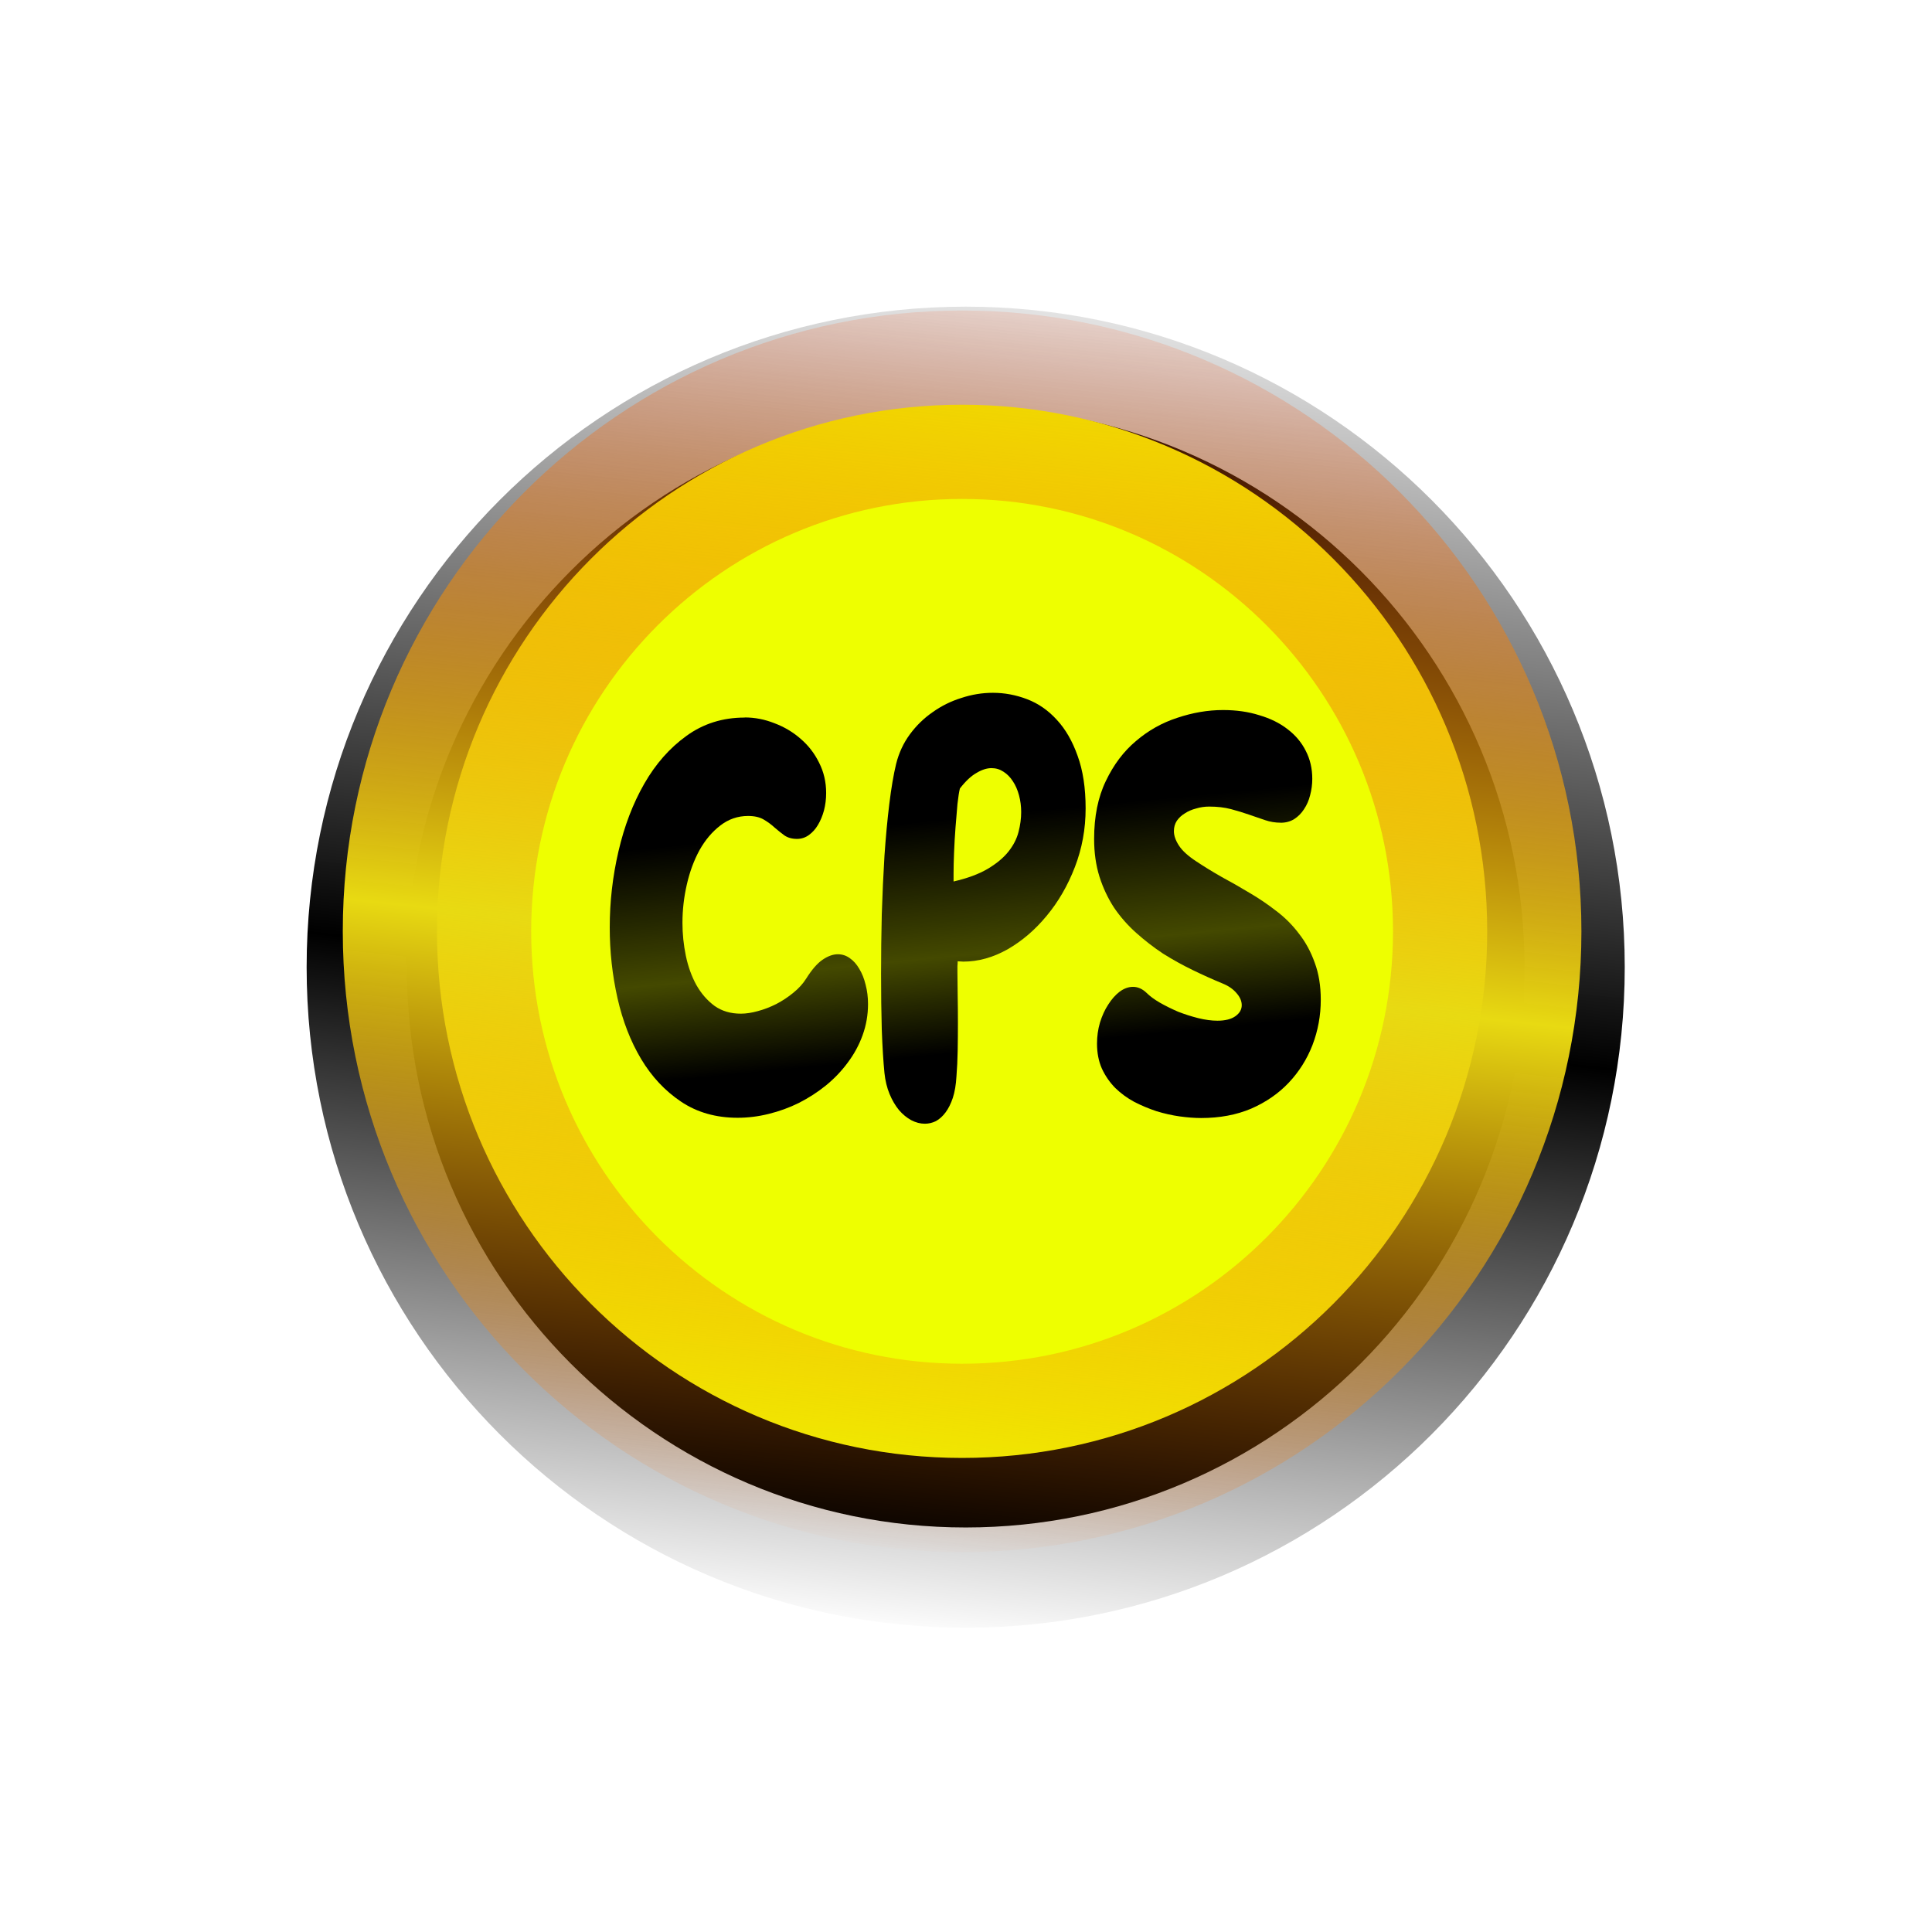
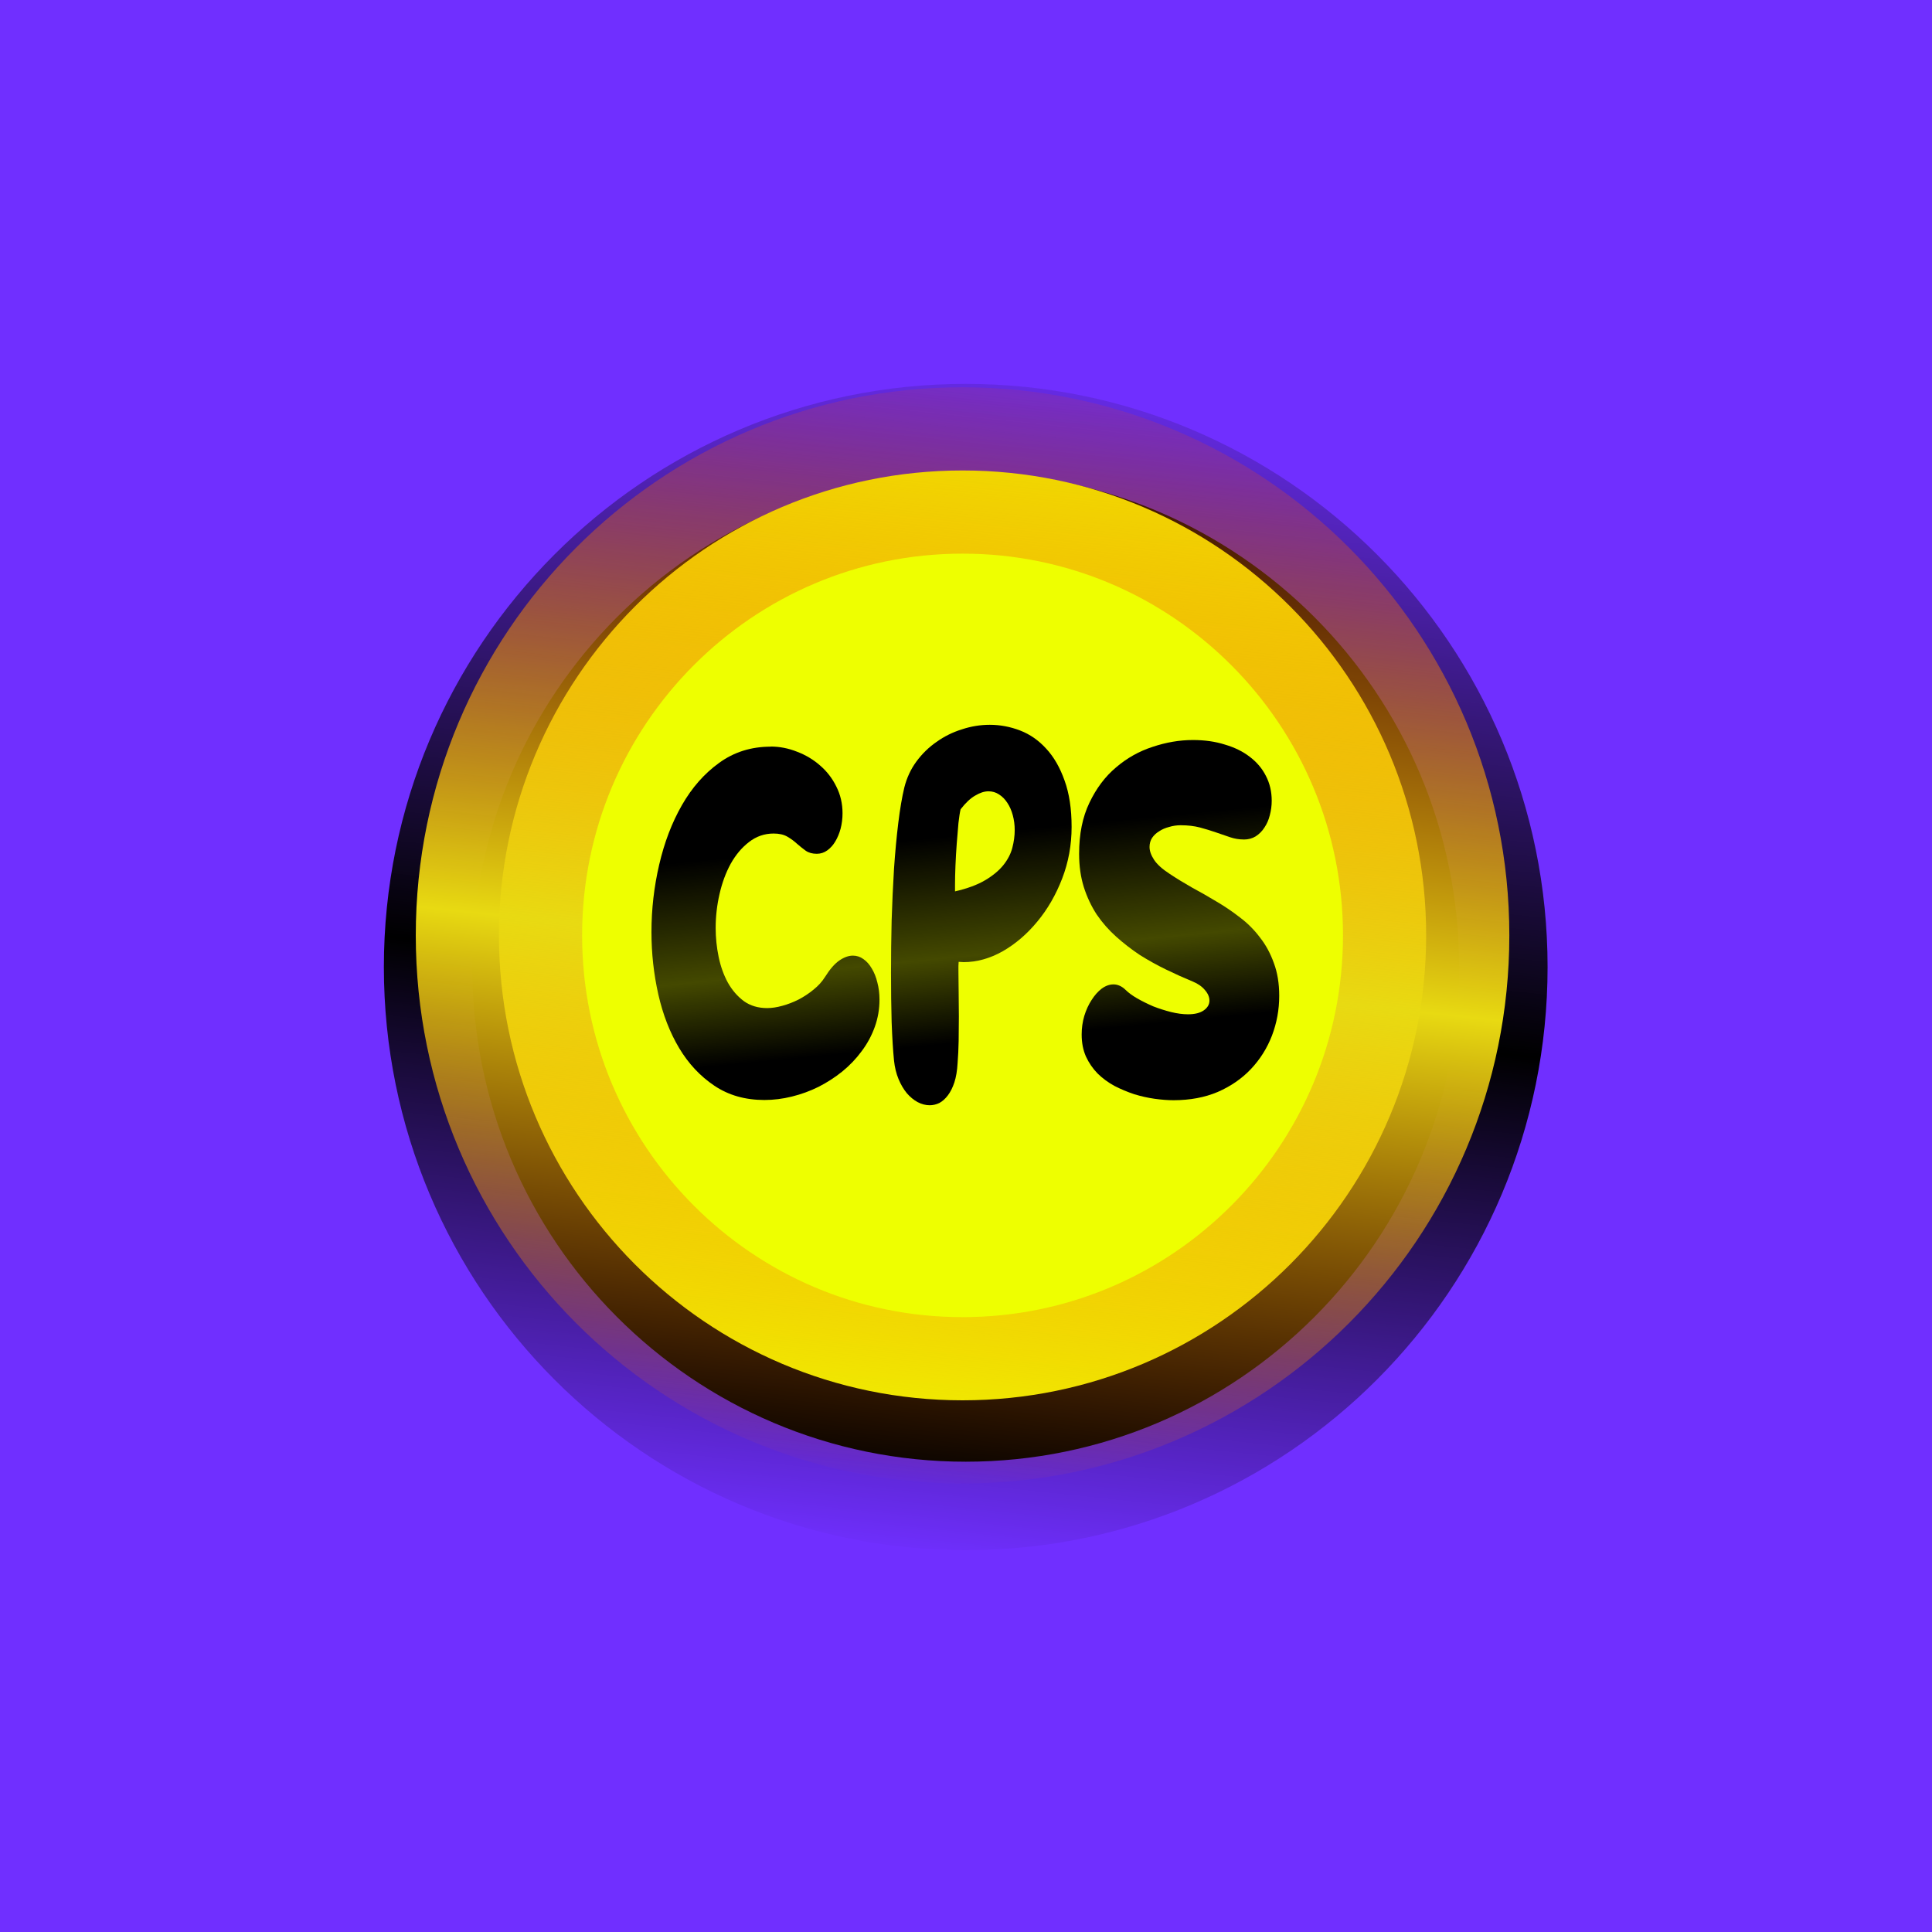
- <svg xmlns="http://www.w3.org/2000/svg" xmlns:xlink="http://www.w3.org/1999/xlink" width="187.405px" height="187.405px" version="1.1" id="svg80" xml:space="preserve" viewBox="0 0 187.405 187.405">
-   <g transform="translate(29.70257 29.70257)">
+ <svg xmlns="http://www.w3.org/2000/svg" xmlns:xlink="http://www.w3.org/1999/xlink" width="212.268px" height="212.268px" version="1.1" id="svg80" xml:space="preserve" viewBox="0 0 212.268 212.268">
+   <rect x="0" y="0" width="212.268" height="212.268" fill="#702fff" />
+   <g transform="translate(42.13383 42.13383)">
    <defs id="defs84">
      <linearGradient id="linearGradient3654">
        <stop style="stop-color:#000000;stop-opacity:1;" offset="0.297" id="stop3650" />
        <stop style="stop-color:#000000;stop-opacity:0.714;" offset="0.507" id="stop3652" />
        <stop style="stop-color:#000000;stop-opacity:1;" offset="0.655" id="stop3658" />
      </linearGradient>
      <linearGradient xlink:href="#linearGradient4779-0" id="linearGradient7269" gradientUnits="userSpaceOnUse" gradientTransform="matrix(0.02789527,-0.70179,0.5667816,0.05962651,7.057075,112.8515)" x1="-15.38" y1="94.393" x2="181.232" y2="94.393" />
      <linearGradient id="linearGradient4779-0">
        <stop style="stop-color:#000000;stop-opacity:0;" offset="0" id="stop4783-9" />
        <stop style="stop-color:#000000;stop-opacity:1;" offset="0.448" id="stop4775-3" />
        <stop style="stop-color:#060606;stop-opacity:0;" offset="1" id="stop4777-6" />
      </linearGradient>
      <linearGradient xlink:href="#linearGradient4779-0-9" id="linearGradient7269-7" gradientUnits="userSpaceOnUse" gradientTransform="matrix(0.02621325,-0.6596106,0.5326059,0.05604281,10.13285,106.4525)" x1="-15.38" y1="94.393" x2="181.232" y2="94.393" />
      <linearGradient id="linearGradient4779-0-9">
        <stop style="stop-color:#ff6000;stop-opacity:0;" offset="0" id="stop4783-9-2" />
        <stop style="stop-color:#e8da12;stop-opacity:1;" offset="0.448" id="stop4775-3-0" />
        <stop style="stop-color:#ff2b00;stop-opacity:0;" offset="1" id="stop4777-6-2" />
      </linearGradient>
      <linearGradient xlink:href="#linearGradient3654" id="linearGradient3656" x1="52.194" y1="3.046" x2="53.346" y2="18.829" gradientUnits="userSpaceOnUse" />
      <linearGradient xlink:href="#linearGradient3654" id="linearGradient6369" gradientUnits="userSpaceOnUse" x1="52.194" y1="3.046" x2="53.346" y2="18.829" />
      <linearGradient xlink:href="#linearGradient3654" id="linearGradient6371" gradientUnits="userSpaceOnUse" x1="52.194" y1="3.046" x2="53.346" y2="18.829" />
      <linearGradient xlink:href="#linearGradient3654" id="linearGradient6373" gradientUnits="userSpaceOnUse" x1="52.194" y1="3.046" x2="53.346" y2="18.829" />
    </defs>
    <g id="surface1" transform="translate(0.1214961,-0.1289278)">
      <path style="fill:none;stroke:#000000;stroke-width:1.356;stroke-linecap:square;stroke-linejoin:bevel;stroke-miterlimit:4;stroke-opacity:1" d="M 1.198,8.06 C 0.051,6.007 1.865,1.682 -0.001,0.003" transform="matrix(0.521173,0,0,0.521173,73.17259,87.06485)" id="path1634" />
      <path style="fill:none;stroke:#000000;stroke-width:1.356;stroke-linecap:square;stroke-linejoin:bevel;stroke-miterlimit:4;stroke-opacity:1" d="M -3.72314e-4,-0.001 C 1.431,2.607 4.317,7.112 4.144,7.299" transform="matrix(0.521173,0,0,0.521173,99.17207,63.00445)" id="path1636" />
      <path style="fill:none;stroke:#000000;stroke-width:1.356;stroke-linecap:square;stroke-linejoin:bevel;stroke-miterlimit:4;stroke-opacity:1" d="M 0.363,0.195 C -1.346,-0.824 3.421,2.354 5.624,5.547" transform="matrix(0.521173,0,0,0.521173,85.76023,70.56242)" id="path1638" />
      <path style="fill:none;stroke:#000000;stroke-width:1.898;stroke-linecap:square;stroke-linejoin:bevel;stroke-miterlimit:4;stroke-opacity:1" d="m 13.842,15.12 c -0.435,0.075 -1.229,-3.118 -1.372,-3.463 -1.731,-4.385 -8.612,-12.24 -1.334,-2.848 1.694,2.189 9.144,5.194 6.378,5.344 -3.86,0.21 -3.17,1.222 0.292,1.387 1.057,0.045 -2.099,0.6 -3.14,0.42 -1.806,-0.315 7.323,0.105 5.494,0.105 -9.219,0 -7.008,-4.49 -12.554,-9.714 C 6.489,5.286 -0.009,-0.028 -0.001,0.002" transform="matrix(0.521173,0,0,0.521173,67.19215,82.97927)" id="path1640" />
      <path style="fill:none;stroke:#000000;stroke-width:1.898;stroke-linecap:square;stroke-linejoin:bevel;stroke-miterlimit:4;stroke-opacity:1" d="M 3.808,4.124 C 2.654,3.494 -0.801,-0.958 0.166,0.189" transform="matrix(0.521173,0,0,0.521173,73.39412,88.01882)" id="path1642" />
      <path style="fill:none;stroke:#000000;stroke-width:1.898;stroke-linecap:square;stroke-linejoin:bevel;stroke-miterlimit:4;stroke-opacity:1" d="M 0.047,0.005 C -0.546,1.107 4.933,-0.385 3.787,0.103" transform="matrix(0.521173,0,0,0.521173,74.38198,90.8567)" id="path1644" />
      <path style="fill:none;stroke:#000000;stroke-width:1.898;stroke-linecap:square;stroke-linejoin:bevel;stroke-miterlimit:4;stroke-opacity:1" d="M 0.118,3.8147e-4 C -0.797,0.518 3.978,0.375 3.108,0.96" transform="matrix(0.521173,0,0,0.521173,74.34484,90.85918)" id="path1646" />
      <path style="fill:none;stroke:#000000;stroke-width:1.898;stroke-linecap:square;stroke-linejoin:bevel;stroke-miterlimit:4;stroke-opacity:1" d="M 0.003,0.007 C 0.999,-0.121 6.036,1.438 6.111,1.266" transform="matrix(0.521173,0,0,0.521173,73.7955,91.26216)" id="path1648" />
      <path style="fill:none;stroke:#000000;stroke-width:1.898;stroke-linecap:square;stroke-linejoin:bevel;stroke-miterlimit:4;stroke-opacity:1" d="M 0.002,3.8147e-4 C 0.579,0.57 5.751,2.032 5.998,1.694" transform="matrix(0.521173,0,0,0.521173,74.40529,90.85918)" id="path1650" />
      <path style="fill:none;stroke:#000000;stroke-width:1.898;stroke-linecap:square;stroke-linejoin:bevel;stroke-miterlimit:4;stroke-opacity:1" d="M 11.296,8.327 C 10.921,9.002 0.96,0.81 9.27734e-4,4.05884e-4" transform="matrix(0.521173,0,0,0.521173,62.2417,79.15213)" id="path1652" />
      <path style="fill:none;stroke:#000000;stroke-width:1.898;stroke-linecap:square;stroke-linejoin:bevel;stroke-miterlimit:4;stroke-opacity:1" d="M 0.347,4.539 C -1.984,5.438 8.337,-1.413 6.486,0.266" transform="matrix(0.521173,0,0,0.521173,59.97136,79.5409)" id="path1654" />
      <path style="fill:none;stroke:#000000;stroke-width:1.898;stroke-linecap:square;stroke-linejoin:bevel;stroke-miterlimit:4;stroke-opacity:1" d="M 0.048,6.494 C -0.454,7.064 3.278,-0.634 2.994,0.041" transform="matrix(0.521173,0,0,0.521173,59.67032,79.83429)" id="path1656" />
      <path style="fill:none;stroke:#000000;stroke-width:1.898;stroke-linecap:square;stroke-linejoin:bevel;stroke-miterlimit:4;stroke-opacity:1" d="M 0.001,5.553 C 1.14,6.445 1.23,1.52 2.557,-0.001" transform="matrix(0.521173,0,0,0.521173,59.69478,80.32487)" id="path1658" />
      <path style="fill:none;stroke:#000000;stroke-width:1.898;stroke-linecap:square;stroke-linejoin:bevel;stroke-miterlimit:4;stroke-opacity:1" d="M 9.088,6.781 C 12.093,8.797 -2.357,-2.063 0.333,0.35" transform="matrix(0.521173,0,0,0.521173,55.60749,72.87207)" id="path1662" />
      <path style="fill:none;stroke:#000000;stroke-width:1.898;stroke-linecap:square;stroke-linejoin:bevel;stroke-miterlimit:4;stroke-opacity:1" d="M 0.5,0.323 C -3.202,-1.895 14.981,8.036 10.671,8.321" transform="matrix(0.521173,0,0,0.521173,54.78213,72.06971)" id="path1664" />
      <path style="fill:none;stroke:#000000;stroke-width:1.898;stroke-linecap:square;stroke-linejoin:bevel;stroke-miterlimit:4;stroke-opacity:1" d="M 0.045,-8.88062e-4 C -0.735,0.531 9.436,1.506 10.193,1.978" transform="matrix(0.521173,0,0,0.521173,73.77358,91.26609)" id="path1666" />
      <path style="fill:none;stroke:#000000;stroke-width:1.898;stroke-linecap:square;stroke-linejoin:bevel;stroke-miterlimit:4;stroke-opacity:1" d="M 9.176,5.281 C 10.81,8.227 -2.494,-1.494 0.422,0.2" transform="matrix(0.521173,0,0,0.521173,76.02241,64.47013)" id="path1670" />
      <path style="fill:none;stroke:#000000;stroke-width:1.898;stroke-linecap:square;stroke-linejoin:bevel;stroke-miterlimit:4;stroke-opacity:1" d="M 5.218,5.466 C 6.612,7.572 1.501,2.025 0.002,0.002" transform="matrix(0.521173,0,0,0.521173,94.27259,57.54207)" id="path1672" />
      <path style="fill:none;stroke:#000000;stroke-width:1.898;stroke-linecap:square;stroke-linejoin:bevel;stroke-miterlimit:4;stroke-opacity:1" d="M 4.443,2.883 C 3.199,1.789 -1.283,-0.265 0.358,0.027" transform="matrix(0.521173,0,0,0.521173,94.67646,58.88809)" id="path1674" />
      <path style="fill:none;stroke:#000000;stroke-width:1.898;stroke-linecap:square;stroke-linejoin:bevel;stroke-miterlimit:4;stroke-opacity:1" d="M 0.035,0.02 C -0.497,-0.25 5.109,2.396 6.526,3.048" transform="matrix(0.521173,0,0,0.521173,80.12229,66.95437)" id="path1676" />
      <path style="fill:none;stroke:#000000;stroke-width:1.898;stroke-linecap:square;stroke-linejoin:bevel;stroke-miterlimit:4;stroke-opacity:1" d="M 0.041,0.001 C -0.604,0.983 6.531,3.037 6.531,3.029" transform="matrix(0.521173,0,0,0.521173,80.11941,66.9642)" id="path1678" />
      <path style="fill:none;stroke:#000000;stroke-width:1.898;stroke-linecap:square;stroke-linejoin:bevel;stroke-miterlimit:4;stroke-opacity:1" d="M 0.128,1.851 C -1.011,0.749 5.84,-0.69 4.655,0.375" transform="matrix(0.521173,0,0,0.521173,80.07369,66.00007)" id="path1680" />
      <path style="fill:none;stroke:#000000;stroke-width:1.898;stroke-linecap:square;stroke-linejoin:bevel;stroke-miterlimit:4;stroke-opacity:1" d="M -0.002,0.002 C 2.936,0.399 5.731,4.627 6.593,6.965" id="path1682" transform="matrix(0.521173,0,0,0.521173,82.50119,66.19419)" />
      <path style="fill:none;stroke:#000000;stroke-width:1.898;stroke-linecap:square;stroke-linejoin:bevel;stroke-miterlimit:4;stroke-opacity:1" d="m 7.59888e-4,0.859 c 0,-3.778 4.617,5.966 6.866,8.994" id="path1684" transform="matrix(0.521173,0,0,0.521173,85.11289,68.31803)" />
      <path style="fill:none;stroke:#000000;stroke-width:1.898;stroke-linecap:square;stroke-linejoin:bevel;stroke-miterlimit:4;stroke-opacity:1" d="M 1.314,1.704 C 3.675,0.804 3.57,0.287 0.002,0.002" transform="matrix(0.521173,0,0,0.521173,96.30752,59.50268)" id="path1688" />
      <ellipse style="font-variation-settings:normal;vector-effect:none;fill:#000000;fill-opacity:1;stroke:url(#linearGradient7269);stroke-width:19.447;stroke-linecap:square;stroke-linejoin:bevel;stroke-miterlimit:4;stroke-dasharray:none;stroke-dashoffset:0;stroke-opacity:1;-inkscape-stroke:none;stop-color:#000000" id="path7101" cx="63.848" cy="64.244" rx="54.205" ry="54.348" />
      <ellipse style="font-variation-settings:normal;vector-effect:none;fill:#eeff00;fill-opacity:1;stroke:url(#linearGradient7269-7);stroke-width:18.276;stroke-linecap:square;stroke-linejoin:bevel;stroke-miterlimit:4;stroke-dasharray:none;stroke-dashoffset:0;stroke-opacity:1;-inkscape-stroke:none;stop-color:#000000" id="path7101-3" cx="63.5" cy="60.766" rx="50.936" ry="51.081" />
      <g aria-label="cps" transform="matrix(3.019629,0,0,4.010373,-89.31767,18.154)" id="text2611" style="font-size:16px;font-family:'Super Starfish';-inkscape-font-specification:'Super Starfish';white-space:pre;inline-size:24.66;fill:url(#linearGradient3656)">
        <path d="m 43.623,5.452 q 0.492,0 0.961,0.141 0.469,0.133 0.836,0.375 0.375,0.242 0.594,0.578 0.227,0.336 0.227,0.734 0,0.219 -0.07,0.422 -0.07,0.195 -0.195,0.352 -0.117,0.148 -0.289,0.242 -0.172,0.094 -0.383,0.094 -0.242,0 -0.406,-0.086 -0.156,-0.086 -0.312,-0.188 -0.156,-0.109 -0.352,-0.195 -0.195,-0.086 -0.5,-0.086 -0.5,0 -0.898,0.234 -0.391,0.227 -0.664,0.594 -0.266,0.367 -0.406,0.828 -0.141,0.461 -0.141,0.93 0,0.398 0.109,0.797 0.109,0.391 0.336,0.703 0.234,0.312 0.586,0.508 0.352,0.188 0.844,0.188 0.25,0 0.547,-0.062 0.305,-0.062 0.594,-0.172 0.297,-0.117 0.547,-0.273 0.258,-0.156 0.414,-0.344 0.266,-0.32 0.523,-0.453 0.258,-0.133 0.492,-0.133 0.211,0 0.383,0.094 0.18,0.094 0.305,0.258 0.133,0.164 0.203,0.383 0.078,0.219 0.078,0.469 0,0.391 -0.172,0.75 -0.172,0.359 -0.477,0.664 -0.297,0.305 -0.703,0.555 -0.398,0.242 -0.867,0.422 -0.461,0.172 -0.969,0.266 -0.5,0.094 -1,0.094 -1.047,0 -1.82,-0.391 -0.773,-0.391 -1.281,-1.031 -0.508,-0.641 -0.758,-1.469 -0.25,-0.836 -0.25,-1.711 0,-0.937 0.281,-1.844 0.281,-0.914 0.828,-1.633 0.547,-0.719 1.352,-1.156 0.812,-0.445 1.875,-0.445 z" id="path5564" style="fill:url(#linearGradient6369)" />
        <path d="m 54.576,7.655 q 0,0.742 -0.344,1.414 -0.344,0.672 -0.906,1.18 -0.555,0.508 -1.258,0.812 -0.703,0.297 -1.422,0.297 l -0.18,-0.008 q 0,0.055 -0.008,0.117 0,0.062 0,0.148 0,0.227 0.008,0.555 0.008,0.32 0.008,0.68 0,0.328 -0.008,0.664 -0.008,0.328 -0.039,0.617 -0.023,0.305 -0.117,0.523 -0.094,0.211 -0.234,0.352 -0.141,0.141 -0.312,0.211 -0.172,0.062 -0.352,0.062 -0.219,0 -0.438,-0.086 -0.211,-0.086 -0.391,-0.242 -0.18,-0.164 -0.305,-0.391 -0.125,-0.227 -0.164,-0.508 -0.055,-0.422 -0.086,-1.047 -0.023,-0.625 -0.023,-1.359 0,-0.695 0.023,-1.43 0.031,-0.734 0.086,-1.414 0.062,-0.68 0.156,-1.258 0.094,-0.578 0.219,-0.969 0.133,-0.398 0.438,-0.711 0.312,-0.32 0.734,-0.539 0.422,-0.227 0.922,-0.344 0.5,-0.125 1.016,-0.125 0.562,0 1.102,0.156 0.539,0.156 0.953,0.5 0.414,0.336 0.664,0.867 0.258,0.531 0.258,1.273 z m -4.039,-0.484 q -0.039,0.117 -0.078,0.375 -0.031,0.258 -0.062,0.562 -0.031,0.305 -0.047,0.609 -0.016,0.297 -0.016,0.508 v 0.195 q 0.672,-0.117 1.094,-0.305 0.422,-0.188 0.664,-0.414 0.242,-0.227 0.328,-0.477 0.086,-0.25 0.086,-0.484 0,-0.211 -0.07,-0.406 -0.07,-0.195 -0.195,-0.336 -0.125,-0.148 -0.305,-0.234 -0.172,-0.086 -0.383,-0.086 -0.227,0 -0.484,0.117 -0.258,0.109 -0.531,0.375 z" id="path5566" style="fill:url(#linearGradient6371)" />
        <path d="m 60.842,7.998 q -0.258,0 -0.5,-0.062 -0.242,-0.062 -0.516,-0.133 -0.266,-0.07 -0.578,-0.133 -0.312,-0.062 -0.703,-0.062 -0.219,0 -0.422,0.047 -0.203,0.039 -0.359,0.117 -0.156,0.07 -0.258,0.18 -0.094,0.109 -0.094,0.25 0,0.164 0.164,0.352 0.164,0.188 0.562,0.383 0.375,0.188 0.812,0.375 0.445,0.18 0.891,0.383 0.445,0.195 0.859,0.438 0.414,0.234 0.727,0.547 0.32,0.305 0.508,0.703 0.195,0.391 0.195,0.898 0,0.57 -0.266,1.094 -0.266,0.516 -0.766,0.914 -0.492,0.391 -1.203,0.625 -0.711,0.227 -1.609,0.227 -0.312,0 -0.688,-0.039 -0.367,-0.039 -0.742,-0.125 -0.375,-0.094 -0.719,-0.227 -0.344,-0.141 -0.609,-0.336 -0.266,-0.203 -0.43,-0.469 -0.156,-0.266 -0.156,-0.602 0,-0.266 0.094,-0.508 0.102,-0.25 0.266,-0.438 0.164,-0.195 0.367,-0.312 0.211,-0.117 0.43,-0.117 0.234,0 0.438,0.148 0.156,0.117 0.422,0.234 0.273,0.117 0.586,0.219 0.32,0.094 0.648,0.156 0.336,0.062 0.617,0.062 0.375,0 0.578,-0.109 0.203,-0.109 0.203,-0.266 0,-0.148 -0.164,-0.289 -0.164,-0.148 -0.445,-0.234 -0.477,-0.148 -0.969,-0.328 -0.492,-0.18 -0.953,-0.398 -0.453,-0.227 -0.859,-0.5 -0.406,-0.273 -0.711,-0.609 -0.297,-0.344 -0.469,-0.75 -0.172,-0.414 -0.172,-0.914 0,-0.812 0.375,-1.398 0.375,-0.594 0.969,-0.969 0.594,-0.383 1.328,-0.562 0.742,-0.188 1.469,-0.188 0.641,0 1.164,0.125 0.531,0.117 0.906,0.336 0.383,0.219 0.586,0.523 0.211,0.305 0.211,0.68 0,0.203 -0.07,0.398 -0.062,0.188 -0.195,0.336 -0.125,0.148 -0.32,0.242 -0.188,0.086 -0.43,0.086 z" id="path5568" style="fill:url(#linearGradient6373)" />
      </g>
    </g>
  </g>
</svg>
